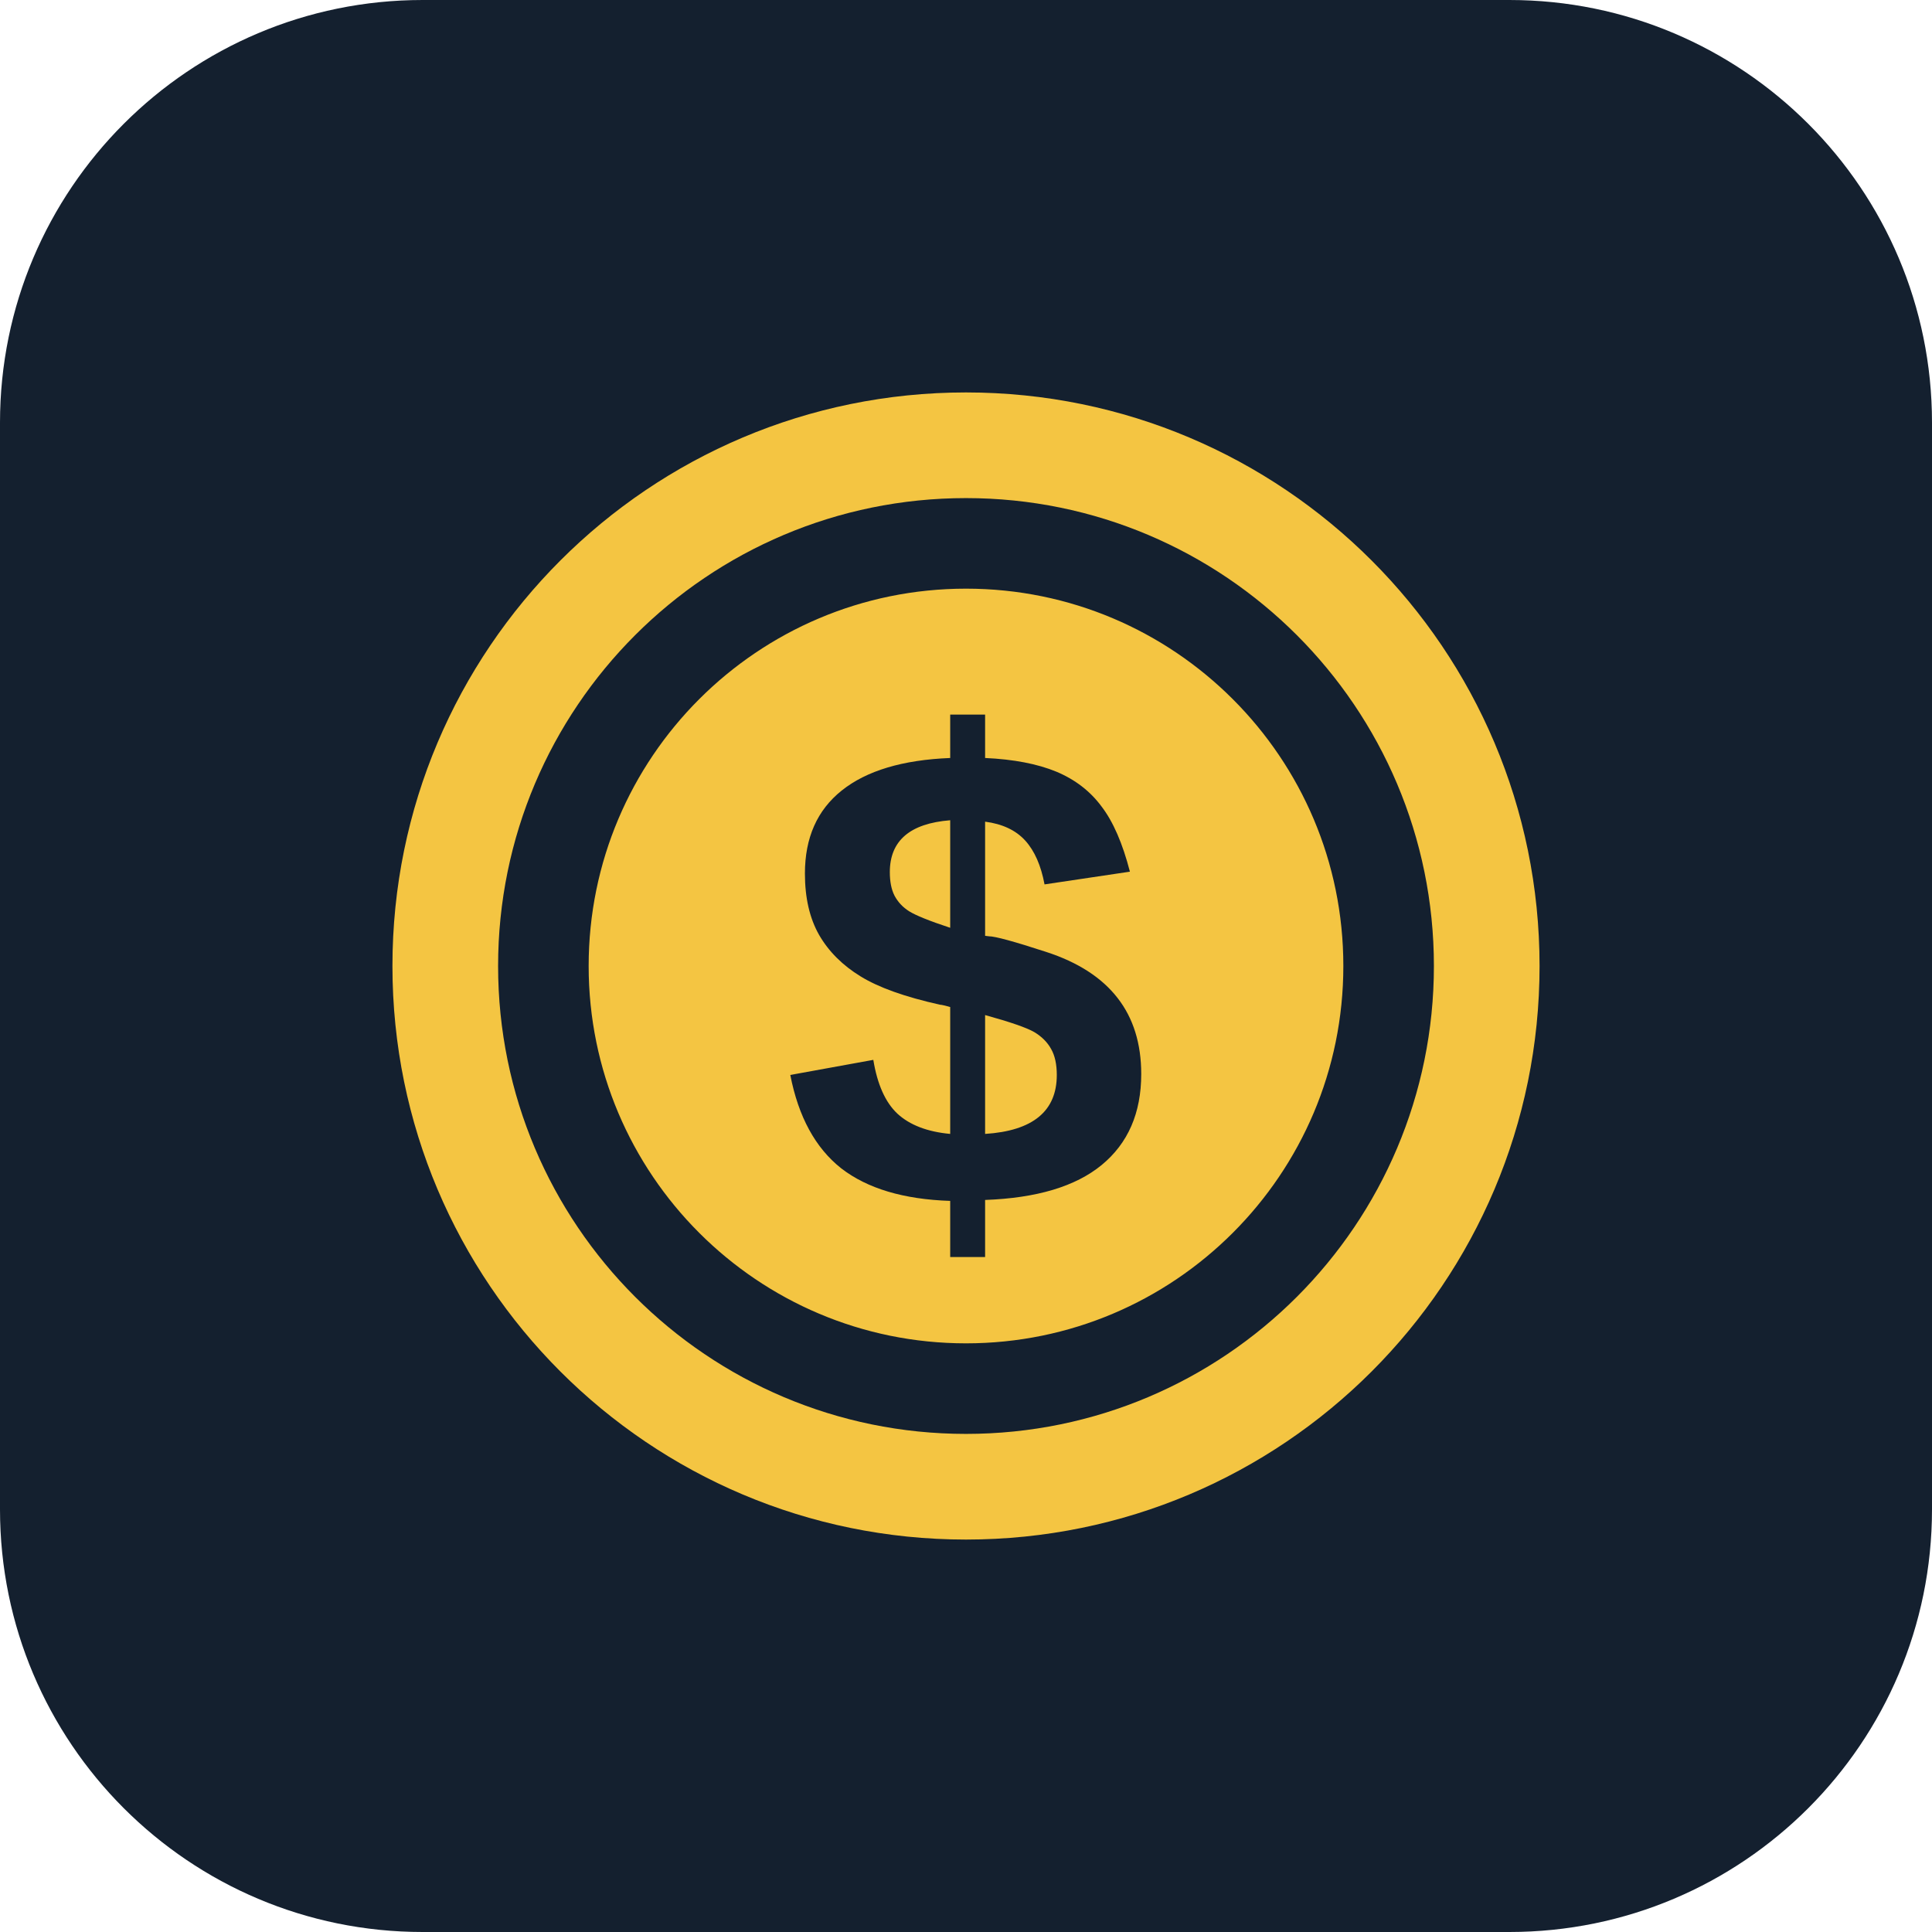
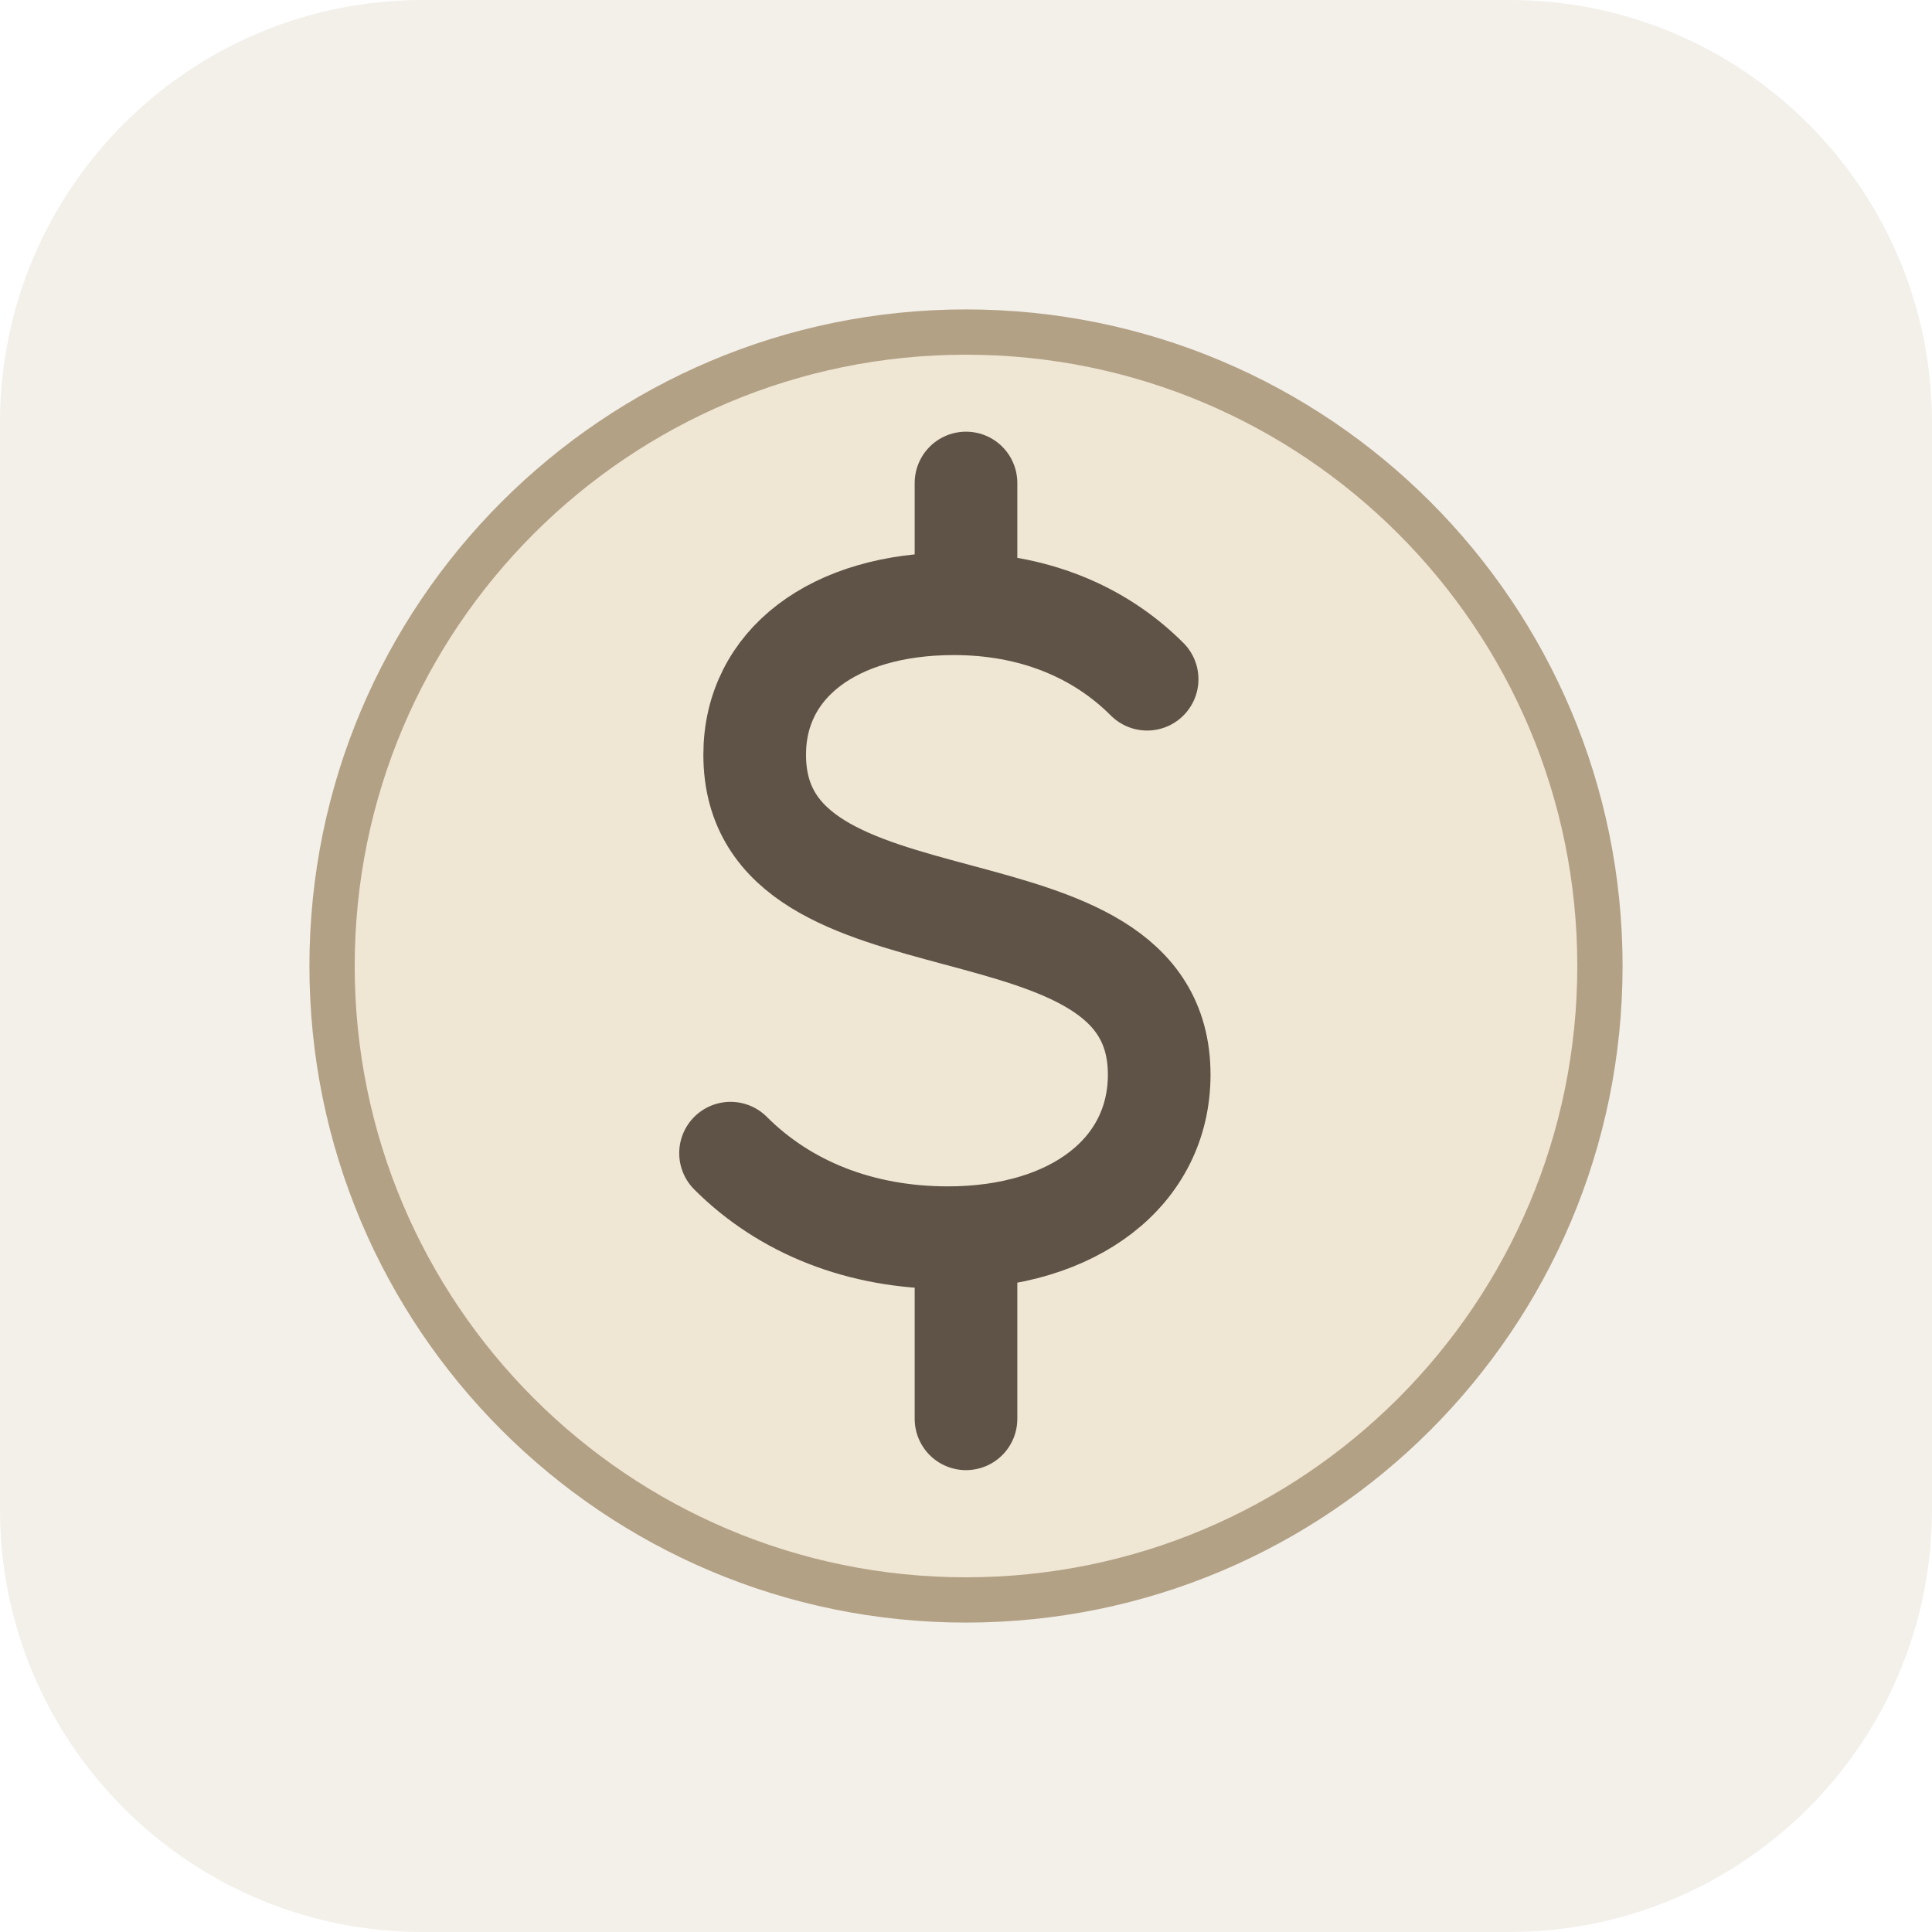
<svg xmlns="http://www.w3.org/2000/svg" viewBox="0 0 64 64">
-   <rect width="64" height="64" rx="14" fill="#14202f" />
-   <circle cx="32" cy="32" r="19" fill="#f4c542" />
-   <circle cx="32" cy="32" r="14" fill="none" stroke="#14202f" stroke-width="3" />
-   <text x="32" y="40" font-family="Arial, sans-serif" font-weight="900" font-size="22" text-anchor="middle" fill="#14202f">$</text>
+   <rect width="64" height="64" rx="14" fill="#f3f0ea" />
+   <circle cx="32" cy="32" r="21" fill="#efe6d4" stroke="#b3a185" stroke-width="1.5" />
+   <path d="M38 22.5c-1.6-1.6-3.8-2.5-6.4-2.5-4 0-6.6 2-6.6 5 0 7 13.4 3.6 13.4 10.6 0 3.2-2.8 5.4-7 5.4-2.9 0-5.4-1-7.2-2.8M32 16v4M32 41v6" fill="none" stroke="#5e5346" stroke-width="3.4" stroke-linecap="round" />
</svg>
